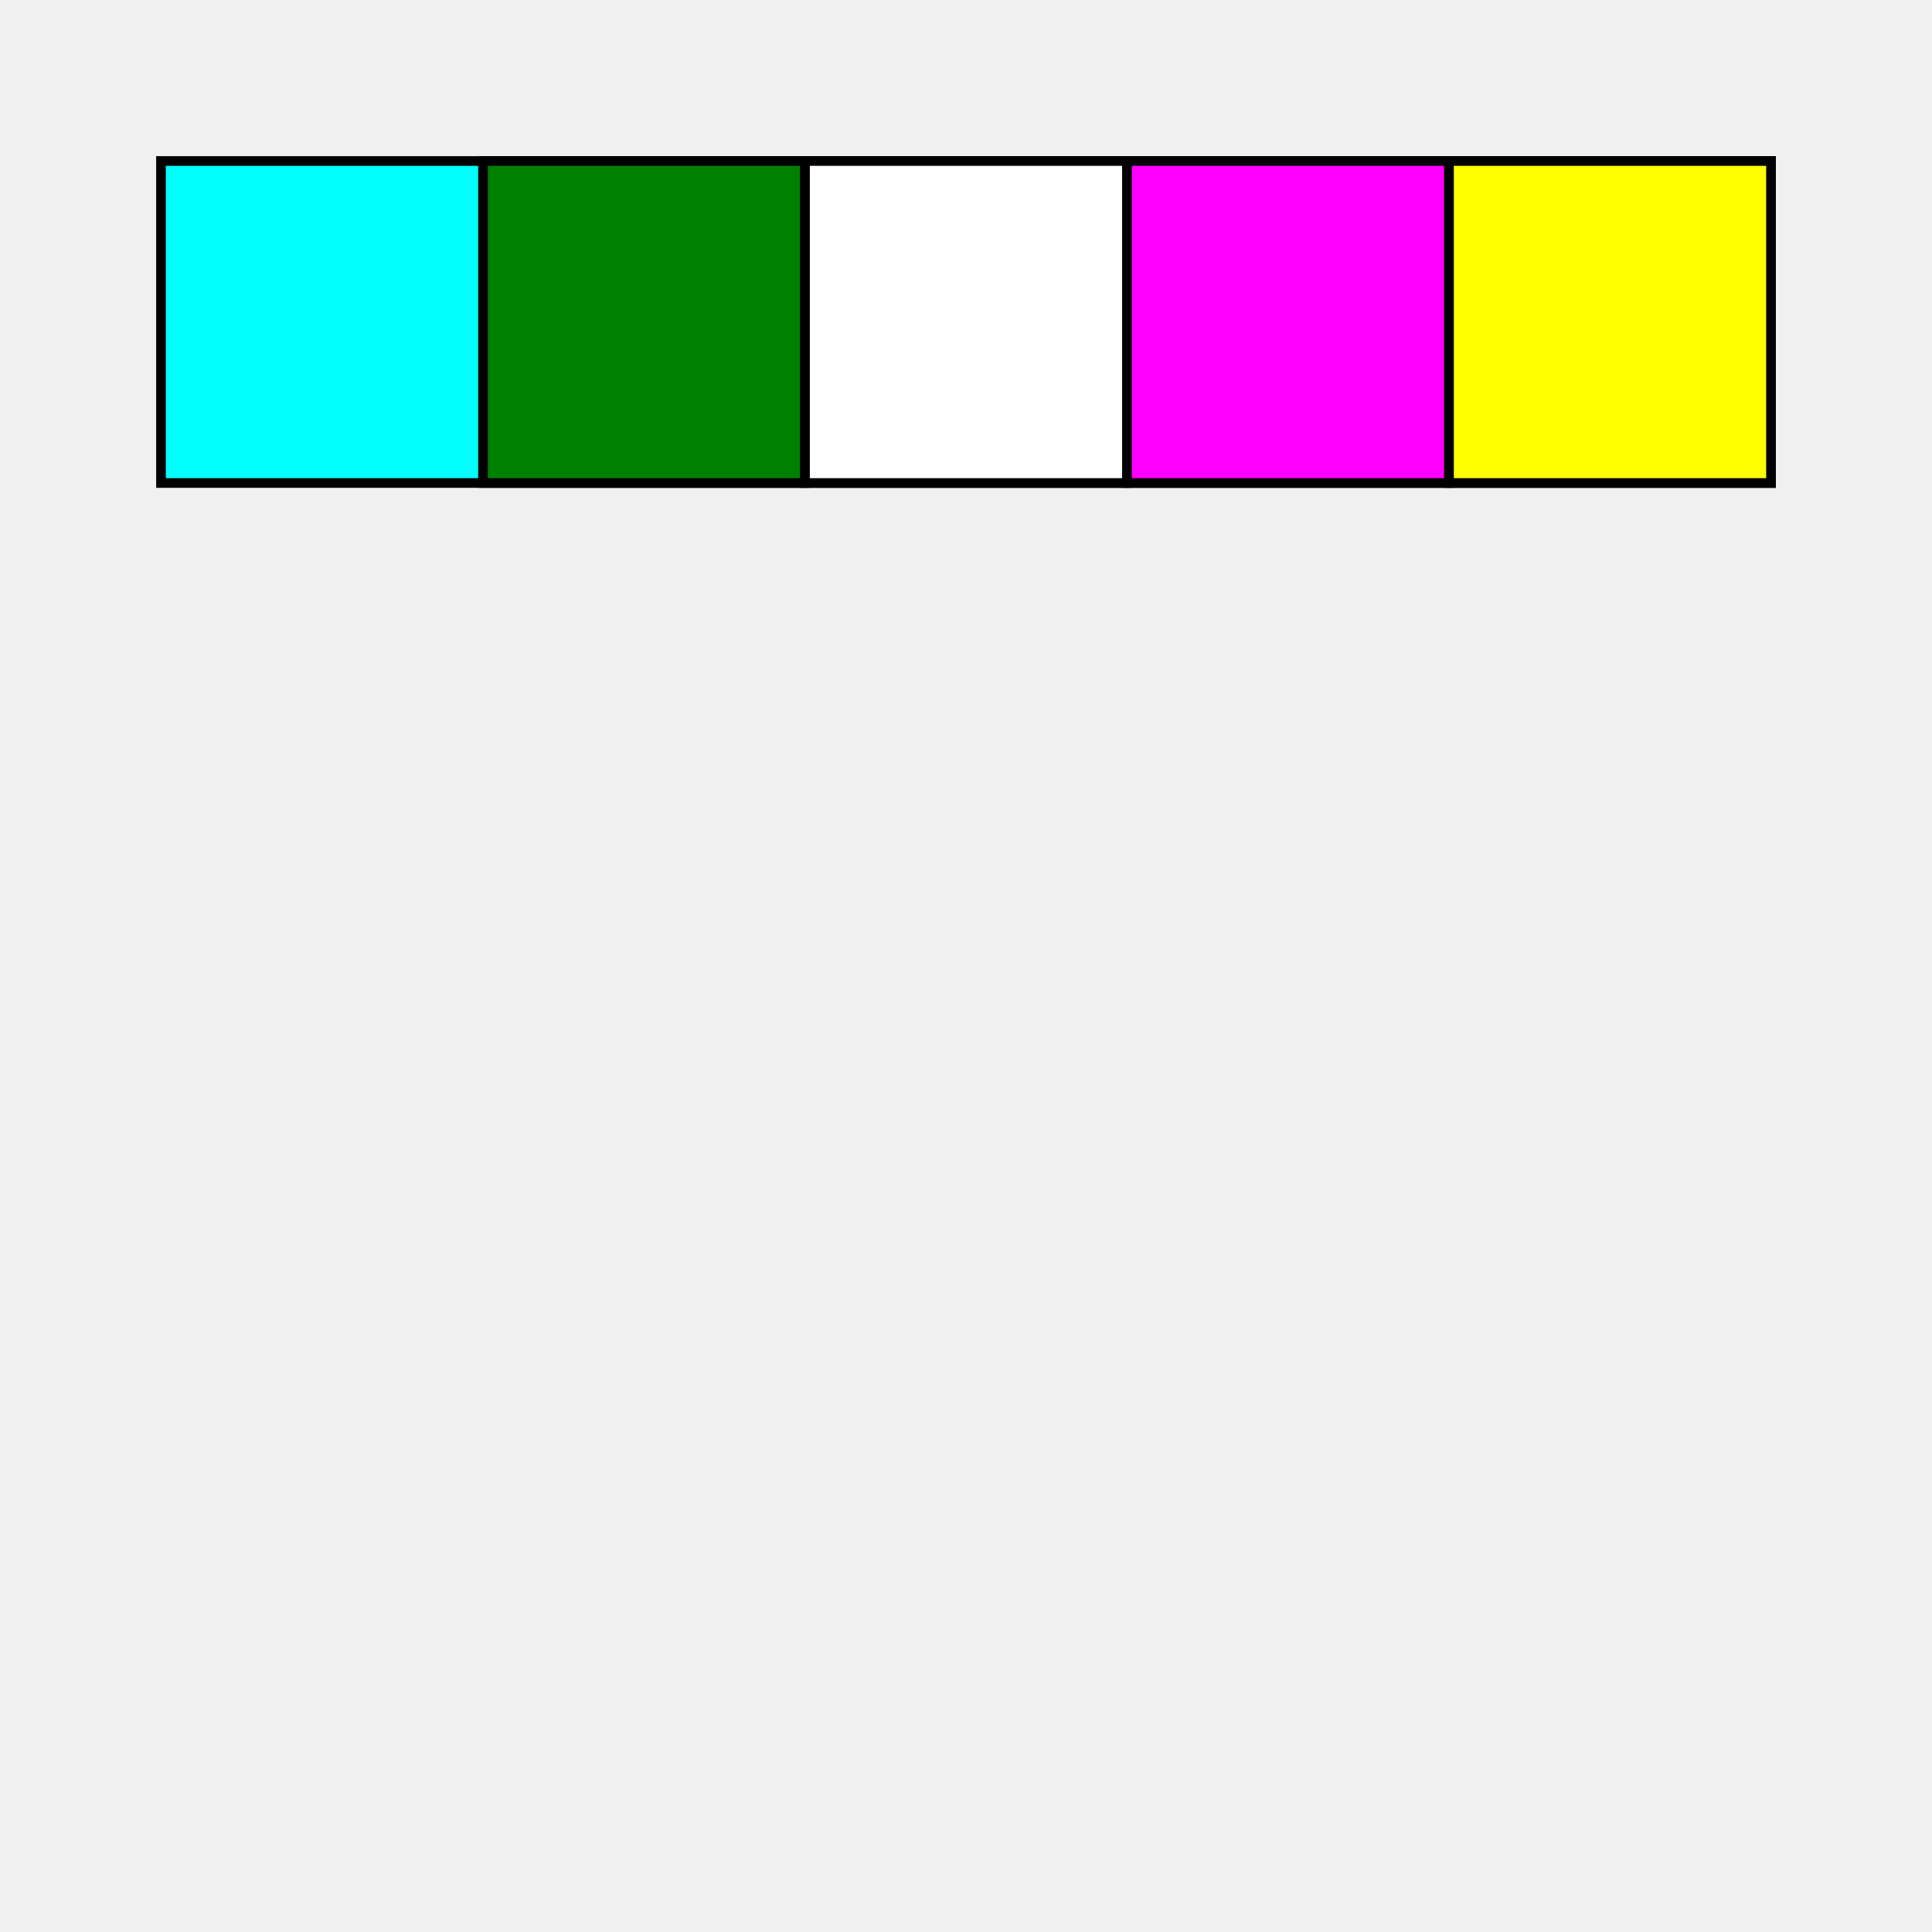
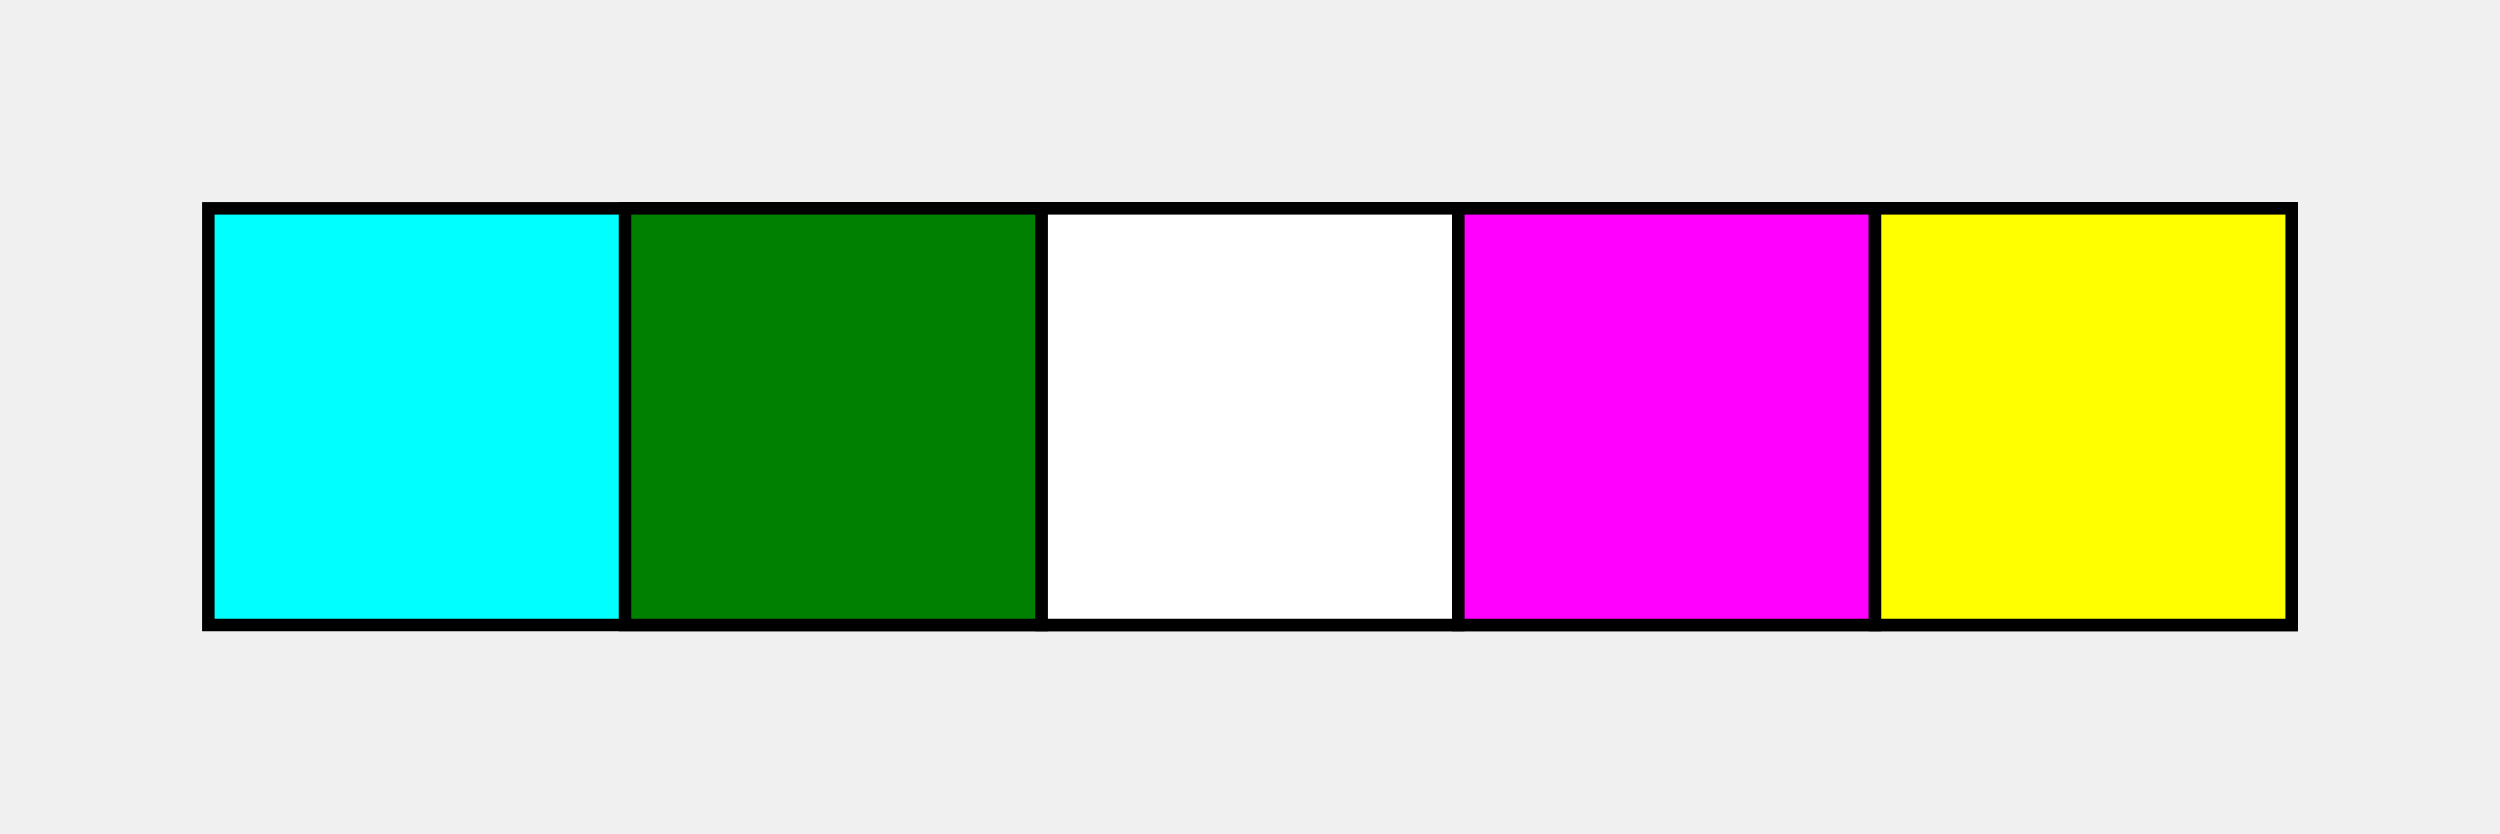
- <svg xmlns="http://www.w3.org/2000/svg" version="1.1" width="600" height="600">
+ <svg xmlns="http://www.w3.org/2000/svg" version="1.1" width="600" height="200">
  <g transform="translate(50, 50)">
    <rect x="0" width="500" height="100" style="fill:cyan;stroke-width:3;stroke:#000000" />
    <rect x="100" width="100" height="100" style="fill:green;stroke-width:3;stroke:#000000" />
    <rect x="200" width="100" height="100" style="fill:white;stroke-width:3;stroke:#000000" />
    <rect x="300" width="100" height="100" style="fill:magenta;stroke-width:3;stroke:#000000" />
    <rect x="400" width="100" height="100" style="fill:yellow;stroke-width:3;stroke:#000000" />
  </g>
</svg>
